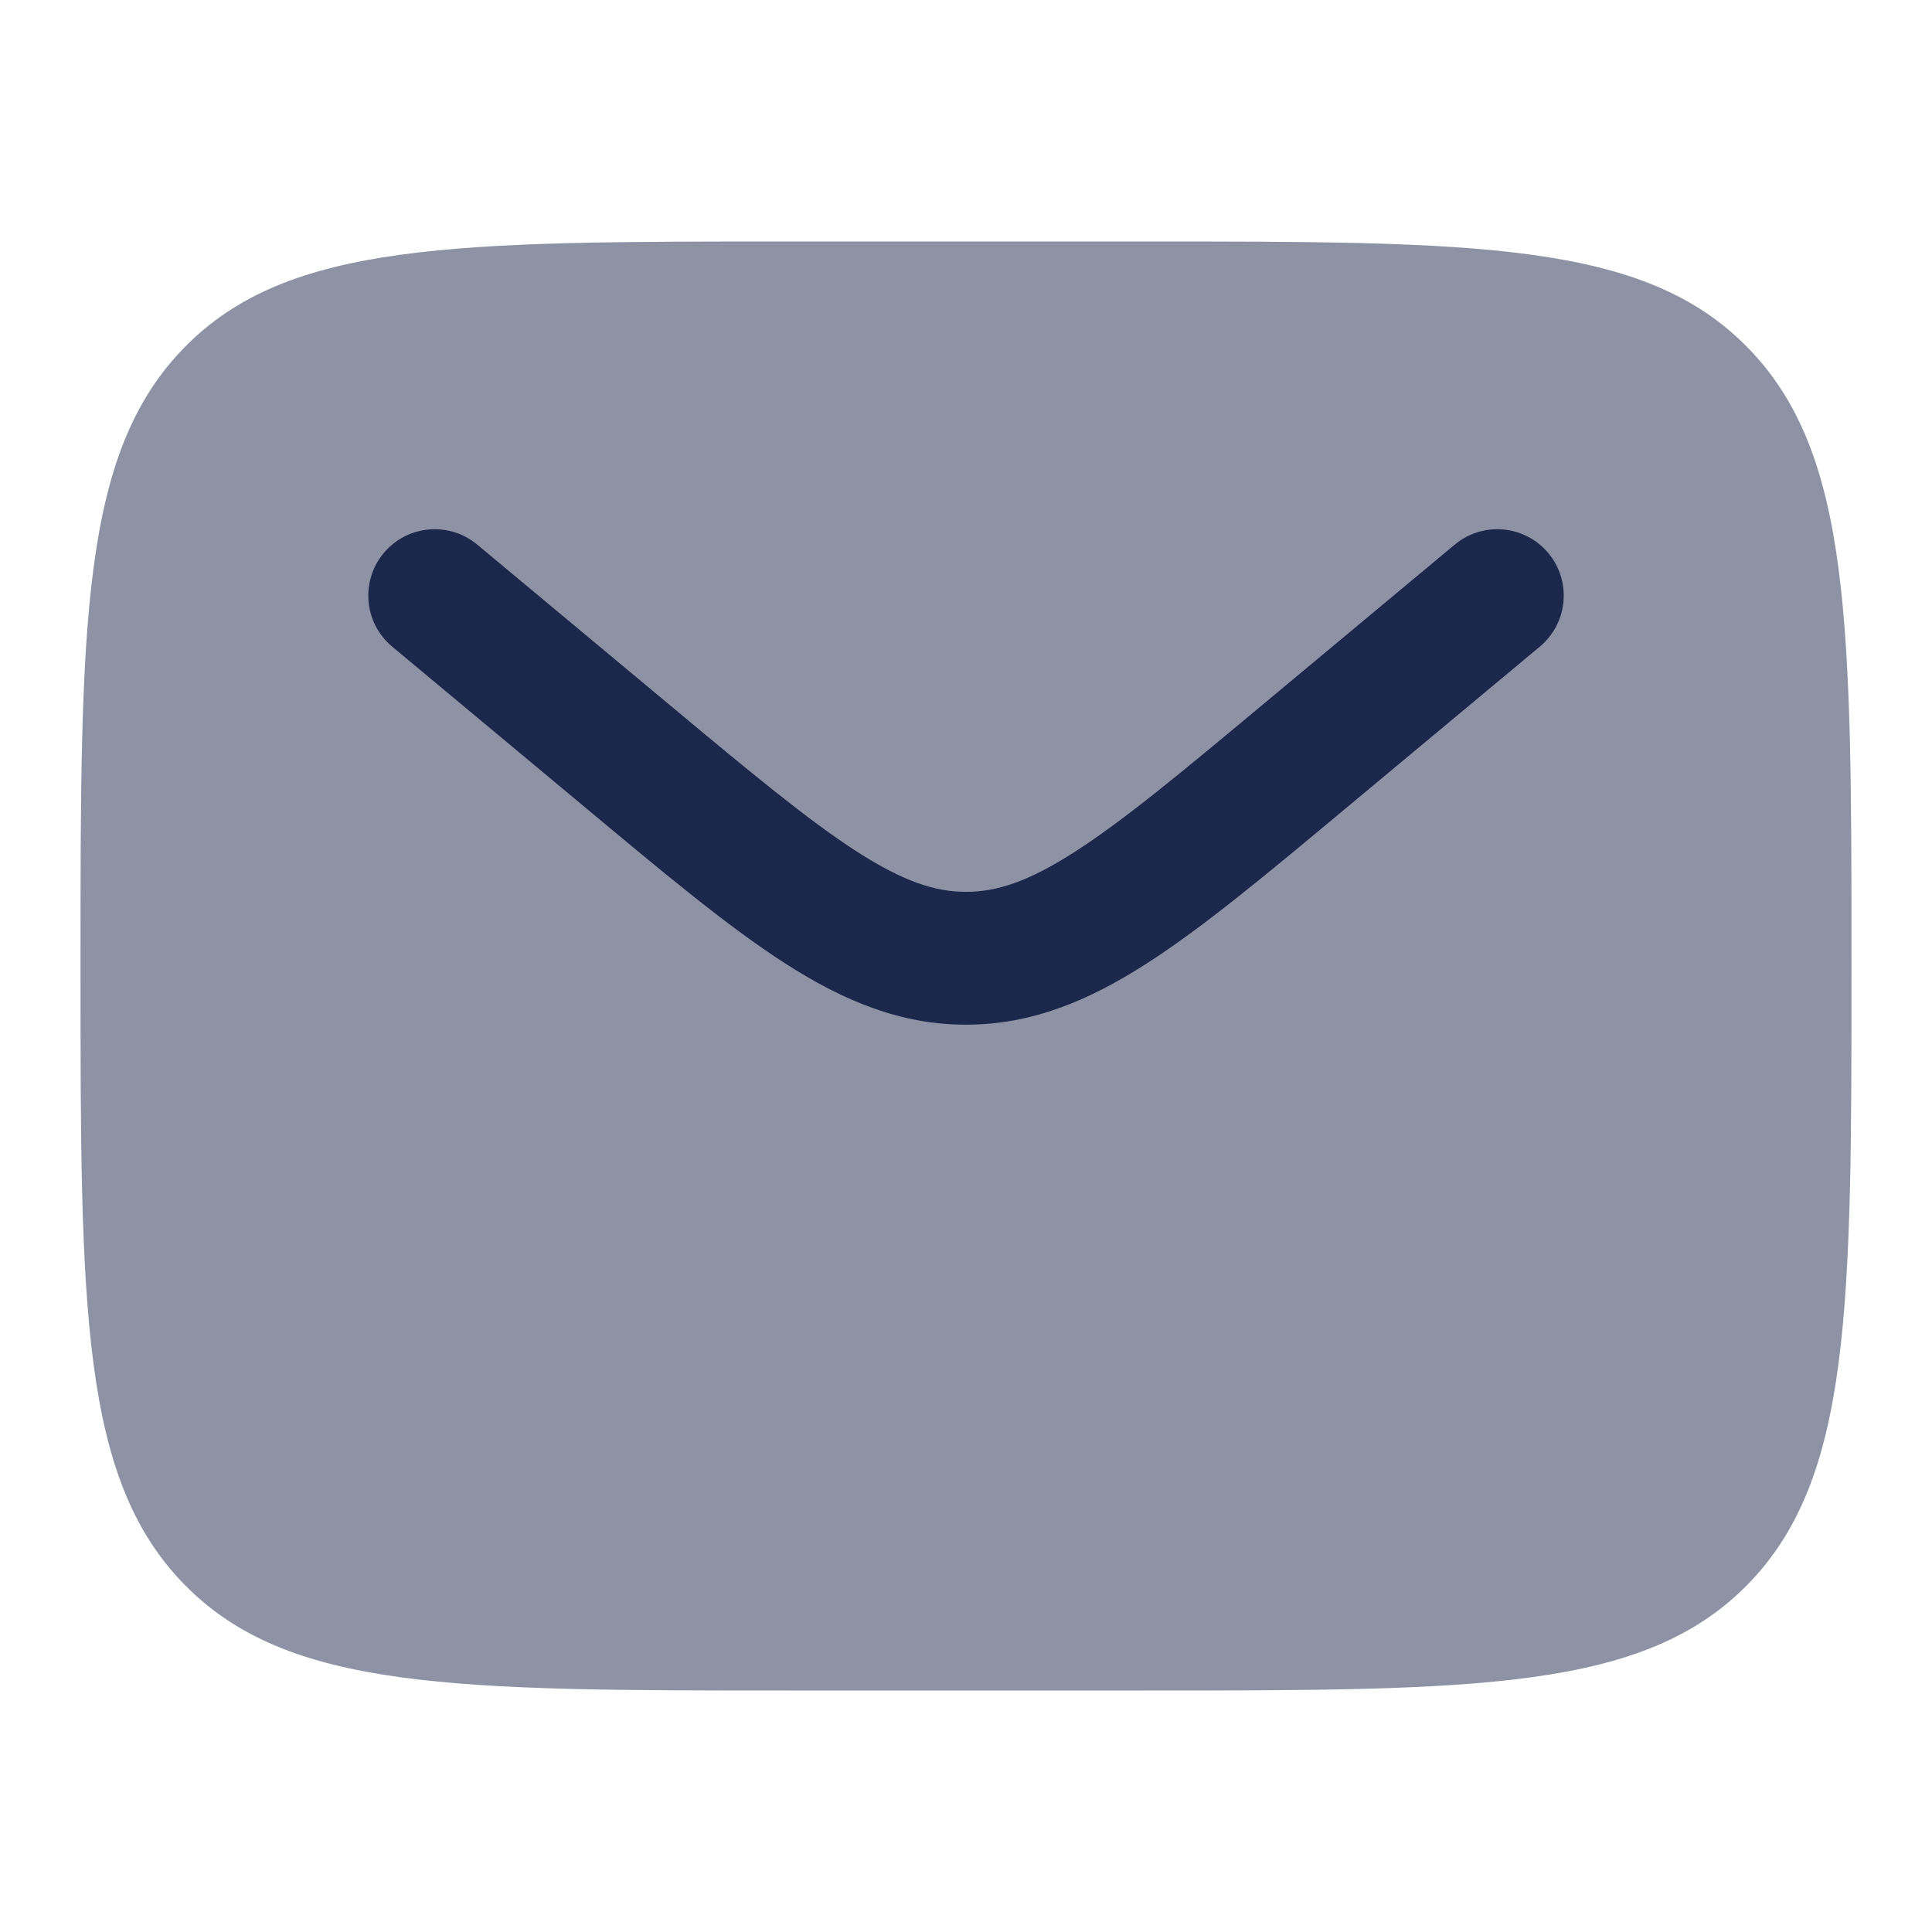
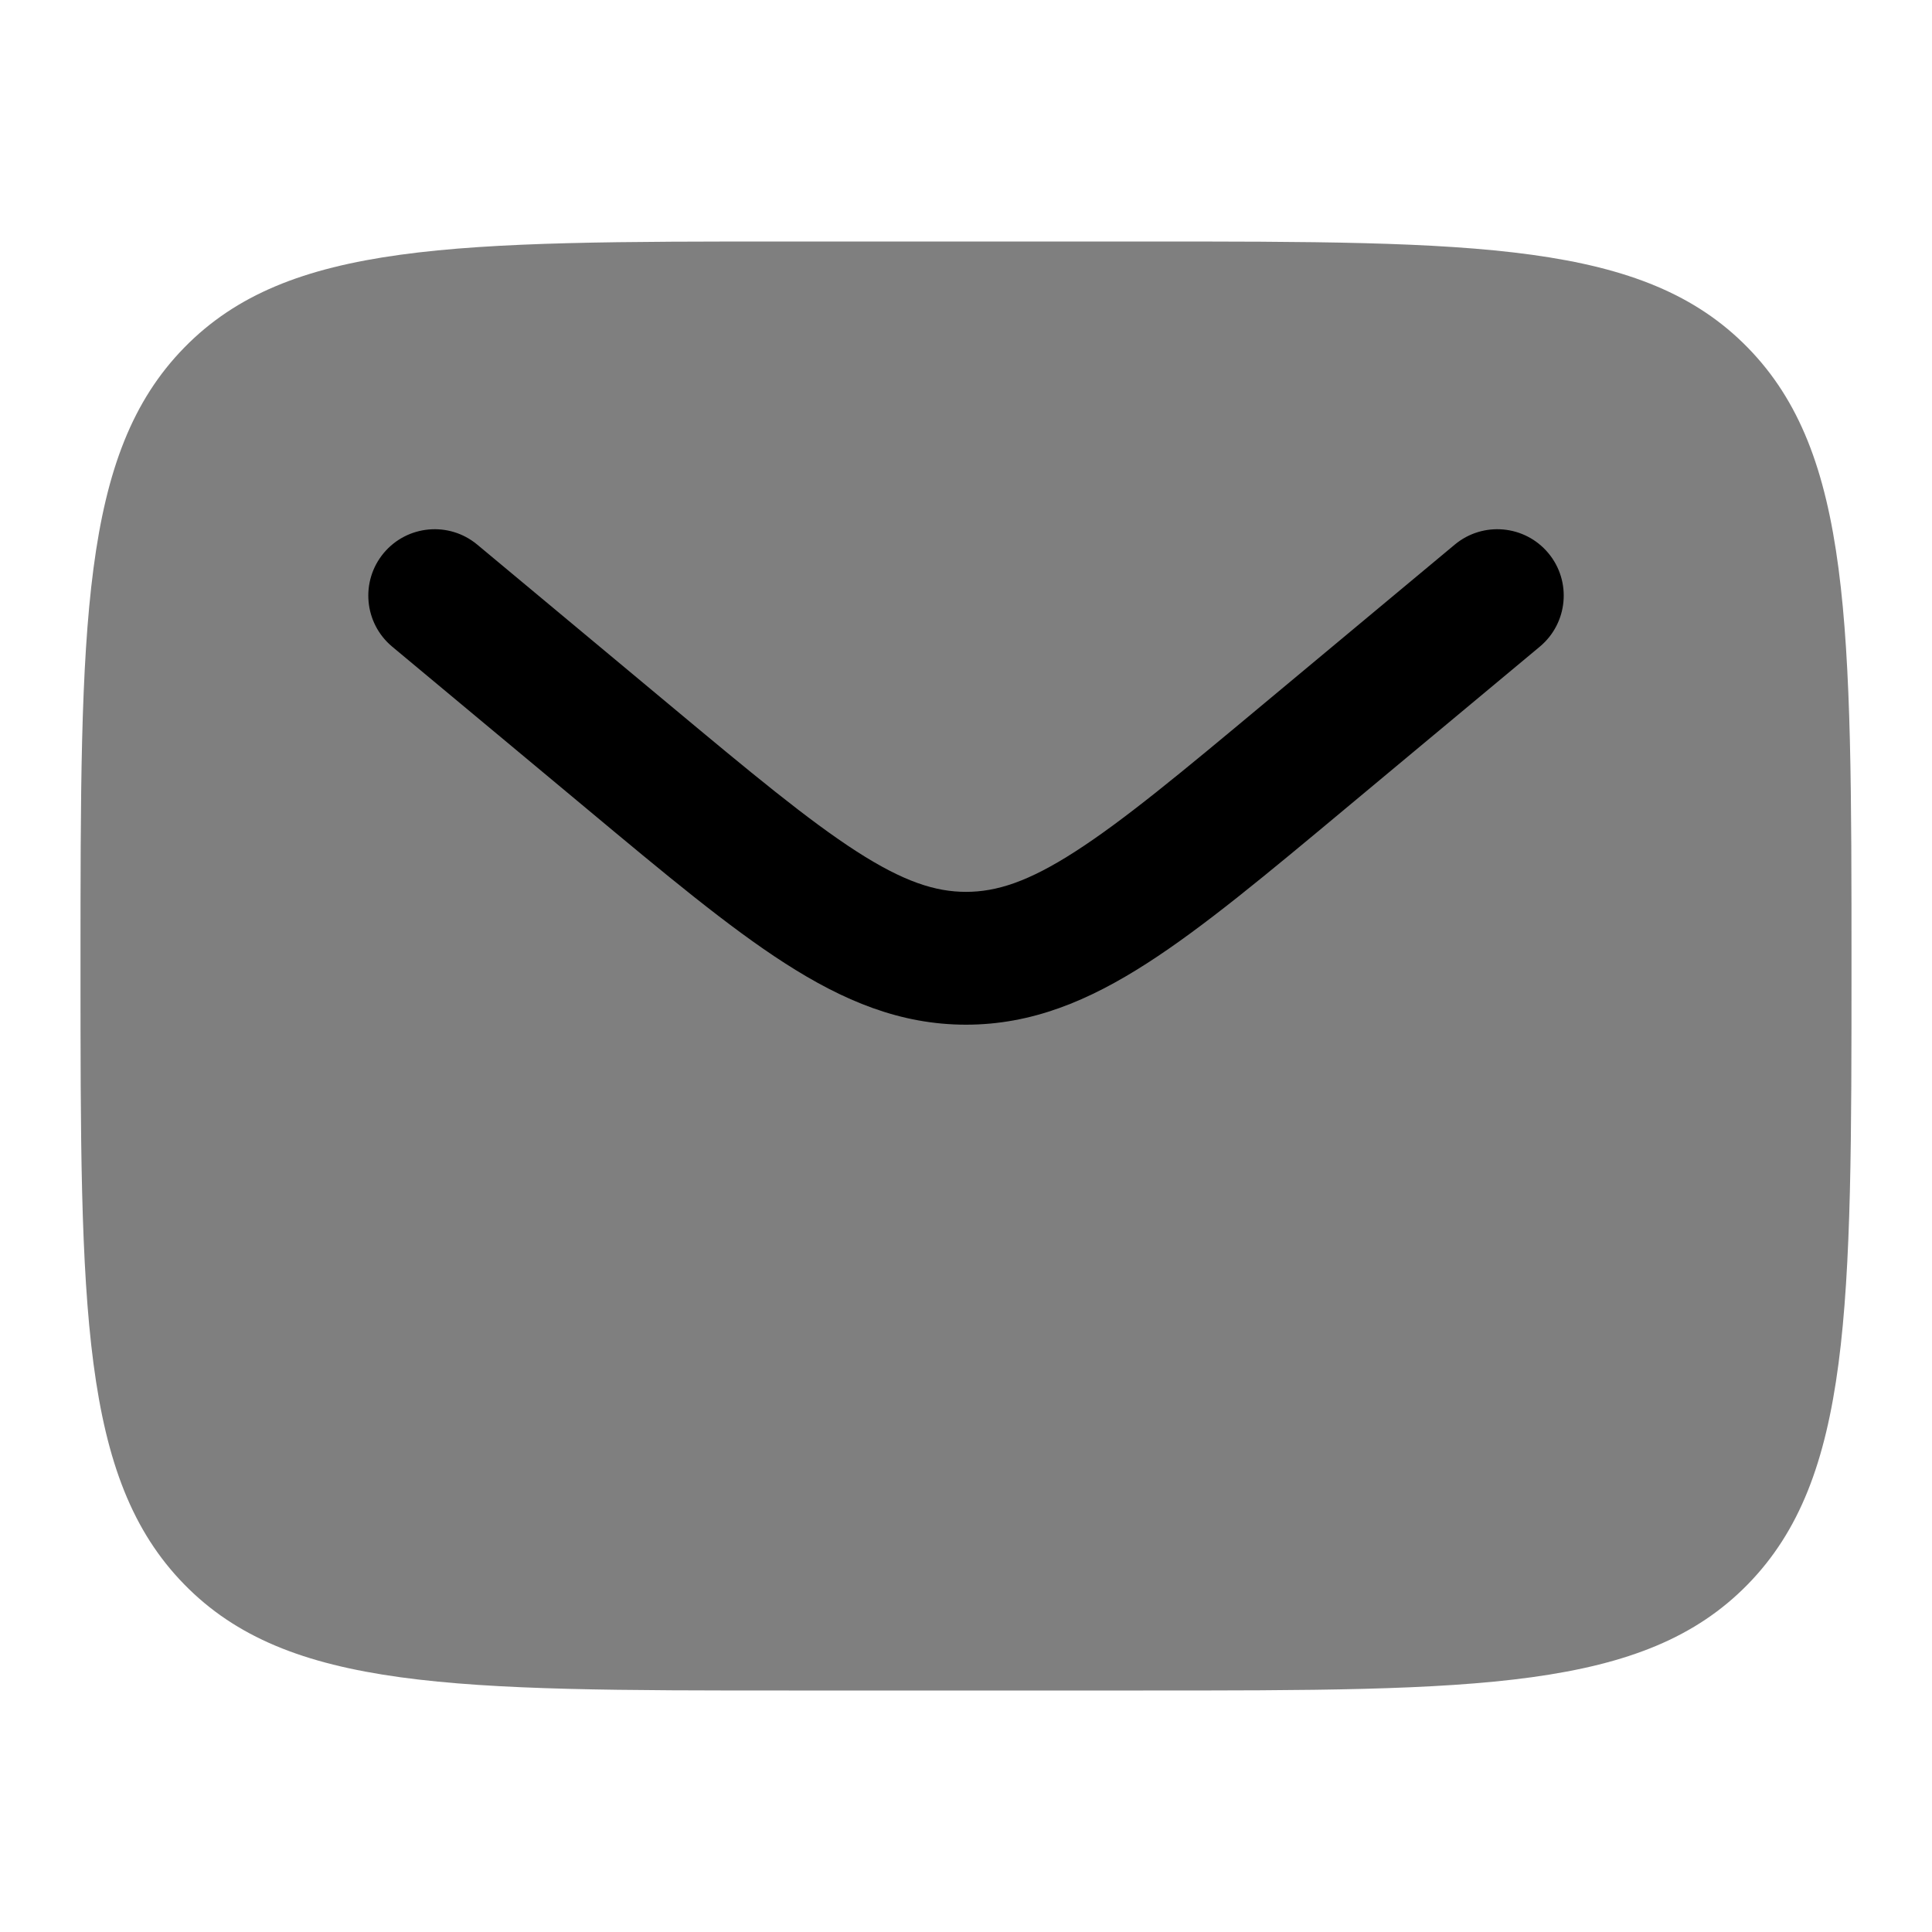
<svg xmlns="http://www.w3.org/2000/svg" width="800px" height="800px" viewBox="0 0 24 24" fill="none">
-   <path opacity="0.5" d="M14.2 3H9.8C5.652 3 3.577 3 2.289 4.318C1 5.636 1 7.757 1 12C1 16.243 1 18.364 2.289 19.682C3.577 21 5.652 21 9.8 21H14.2C18.348 21 20.422 21 21.711 19.682C23 18.364 23 16.243 23 12C23 7.757 23 5.636 21.711 4.318C20.422 3 18.348 3 14.2 3Z" fill="#1C274C" />
-   <path d="M19.128 8.033C19.478 7.741 19.526 7.221 19.234 6.871C18.942 6.521 18.422 6.474 18.072 6.765L15.697 8.744C14.671 9.6 13.959 10.191 13.357 10.578C12.775 10.953 12.38 11.079 12 11.079C11.621 11.079 11.226 10.953 10.643 10.578C10.042 10.191 9.329 9.6 8.303 8.744L5.928 6.765C5.578 6.474 5.058 6.521 4.766 6.871C4.475 7.221 4.522 7.741 4.872 8.033L7.288 10.046C8.263 10.859 9.053 11.518 9.751 11.966C10.477 12.433 11.185 12.729 12 12.729C12.815 12.729 13.523 12.433 14.249 11.966C14.947 11.518 15.737 10.859 16.712 10.046L19.128 8.033Z" fill="#1C274C" />
+   <path opacity="0.5" d="M14.2 3H9.8C5.652 3 3.577 3 2.289 4.318C1 5.636 1 7.757 1 12C1 16.243 1 18.364 2.289 19.682C3.577 21 5.652 21 9.8 21H14.2C18.348 21 20.422 21 21.711 19.682C23 18.364 23 16.243 23 12C23 7.757 23 5.636 21.711 4.318C20.422 3 18.348 3 14.2 3Z" fill="#000000" />
+   <path d="M19.128 8.033C19.478 7.741 19.526 7.221 19.234 6.871C18.942 6.521 18.422 6.474 18.072 6.765L15.697 8.744C14.671 9.6 13.959 10.191 13.357 10.578C12.775 10.953 12.38 11.079 12 11.079C11.621 11.079 11.226 10.953 10.643 10.578C10.042 10.191 9.329 9.6 8.303 8.744L5.928 6.765C5.578 6.474 5.058 6.521 4.766 6.871C4.475 7.221 4.522 7.741 4.872 8.033L7.288 10.046C8.263 10.859 9.053 11.518 9.751 11.966C10.477 12.433 11.185 12.729 12 12.729C12.815 12.729 13.523 12.433 14.249 11.966C14.947 11.518 15.737 10.859 16.712 10.046L19.128 8.033Z" fill="#000000" />
</svg>
